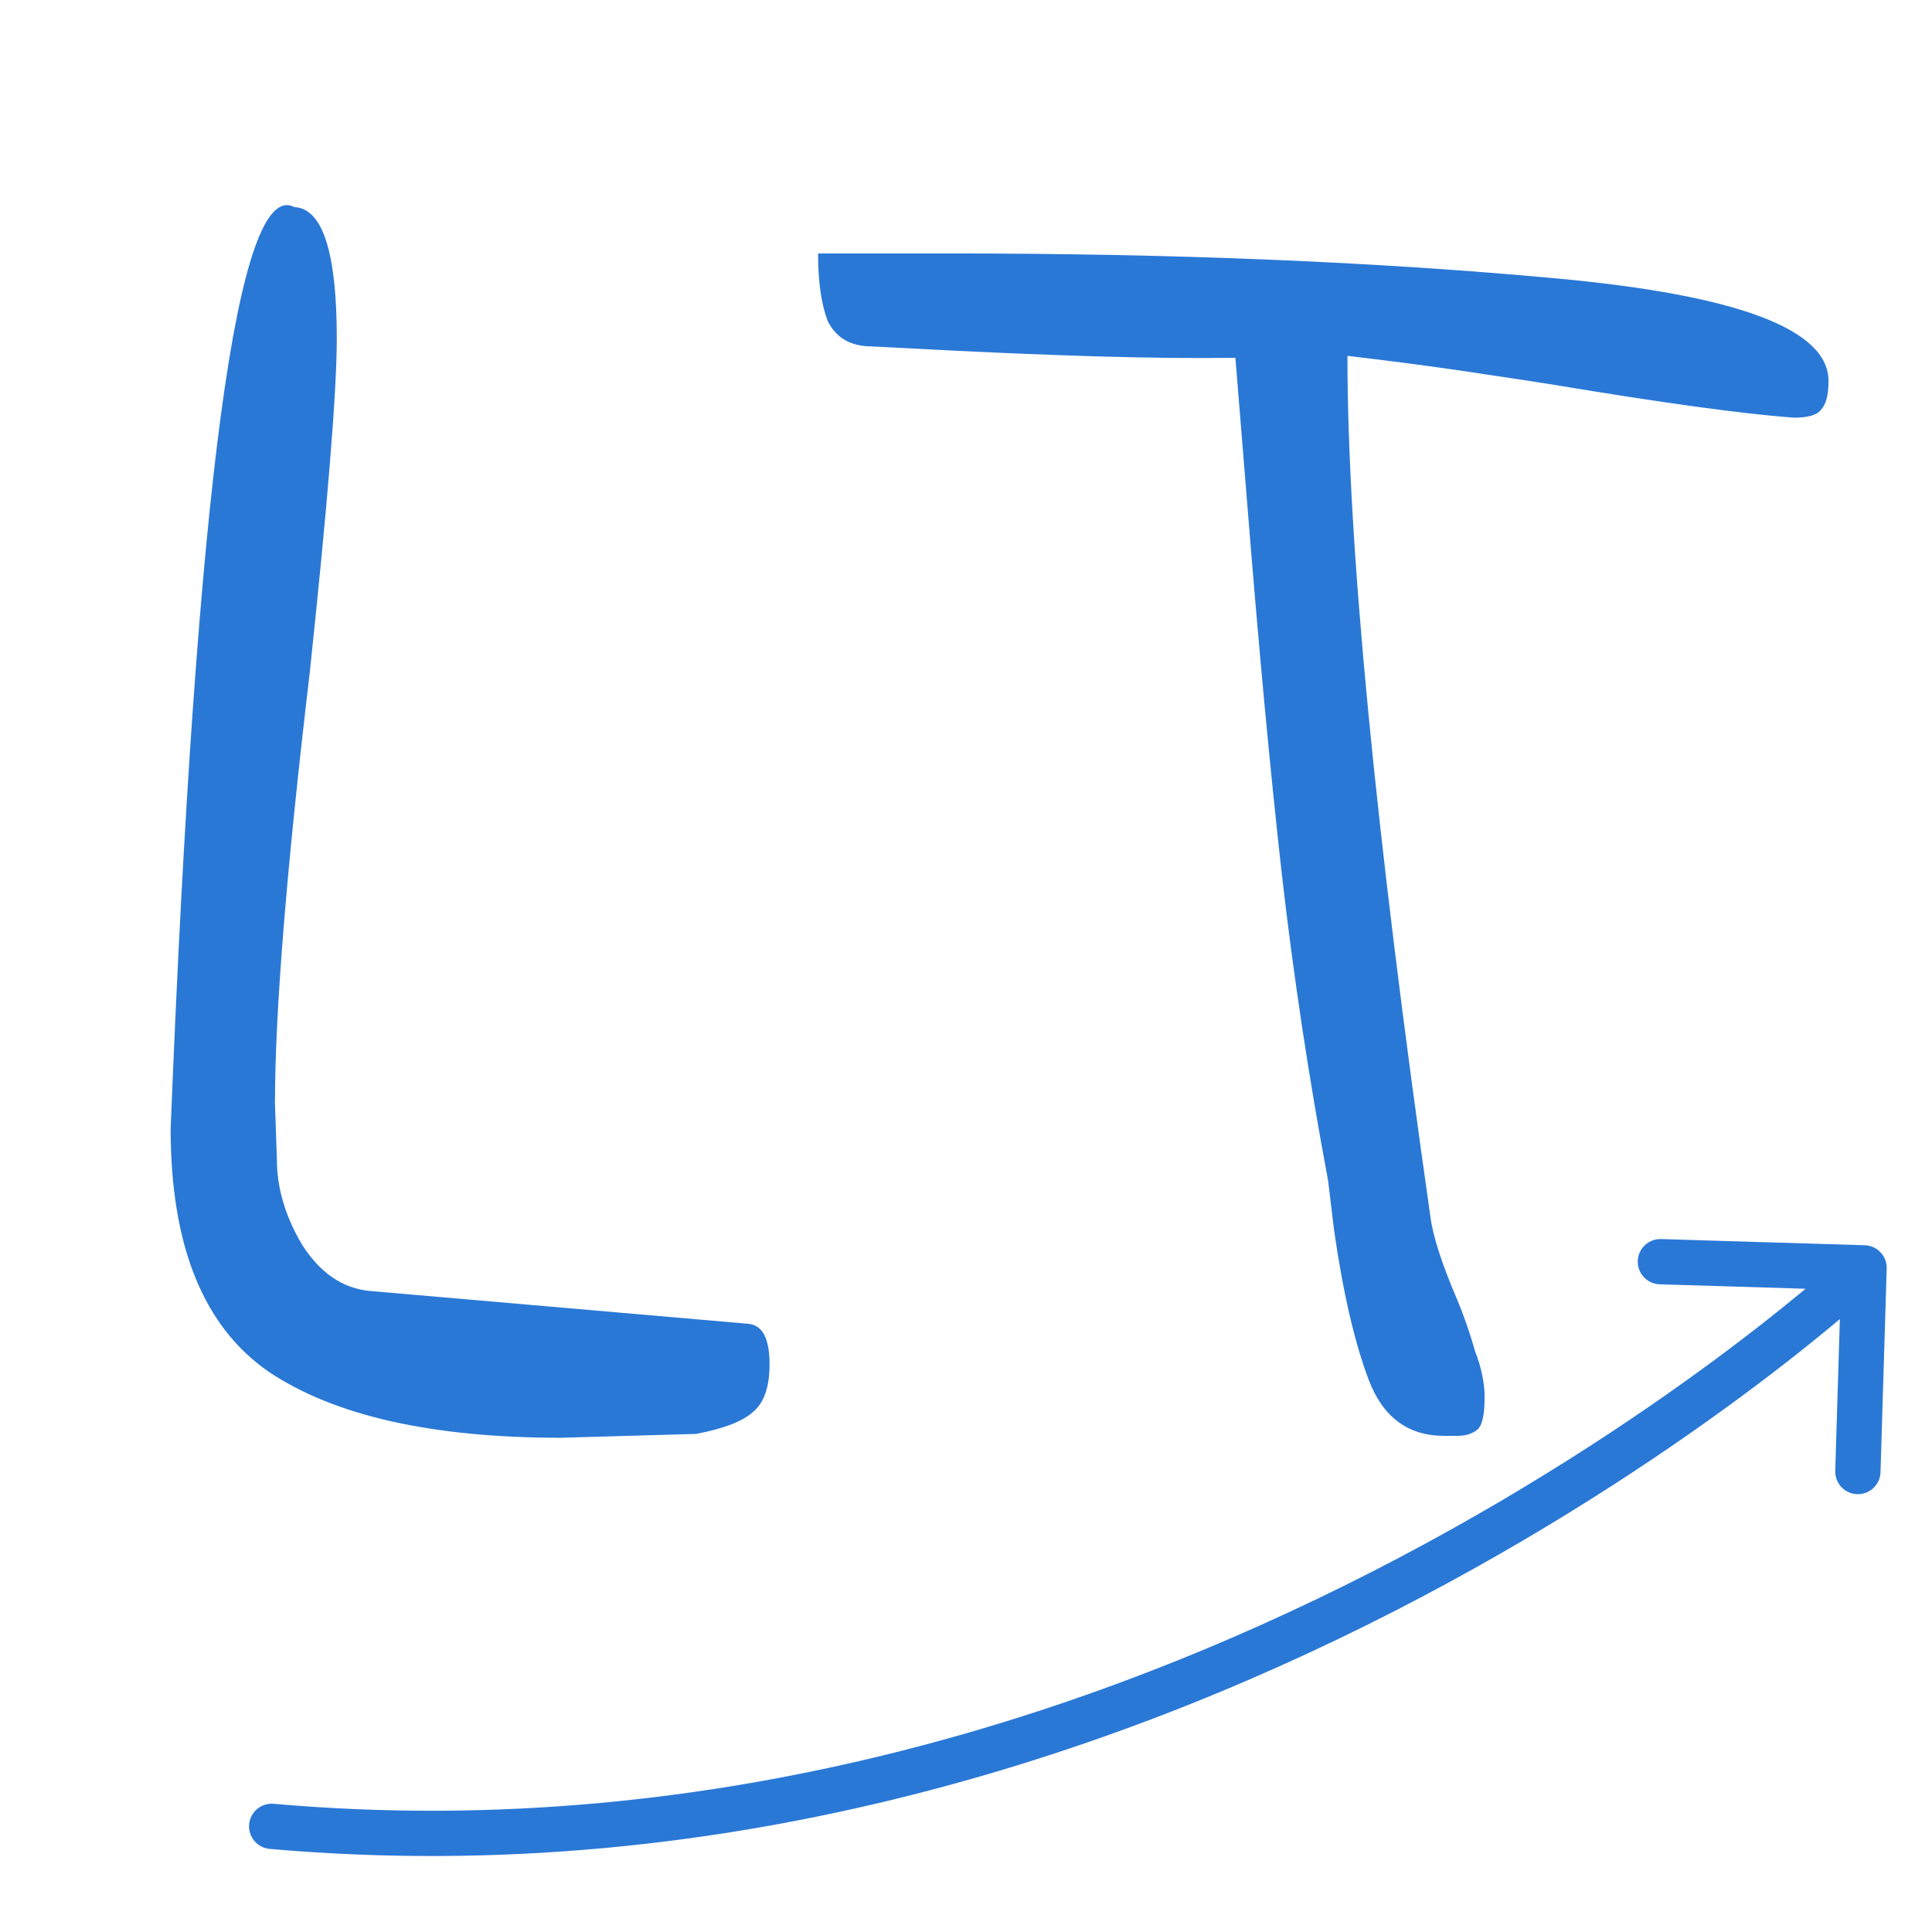
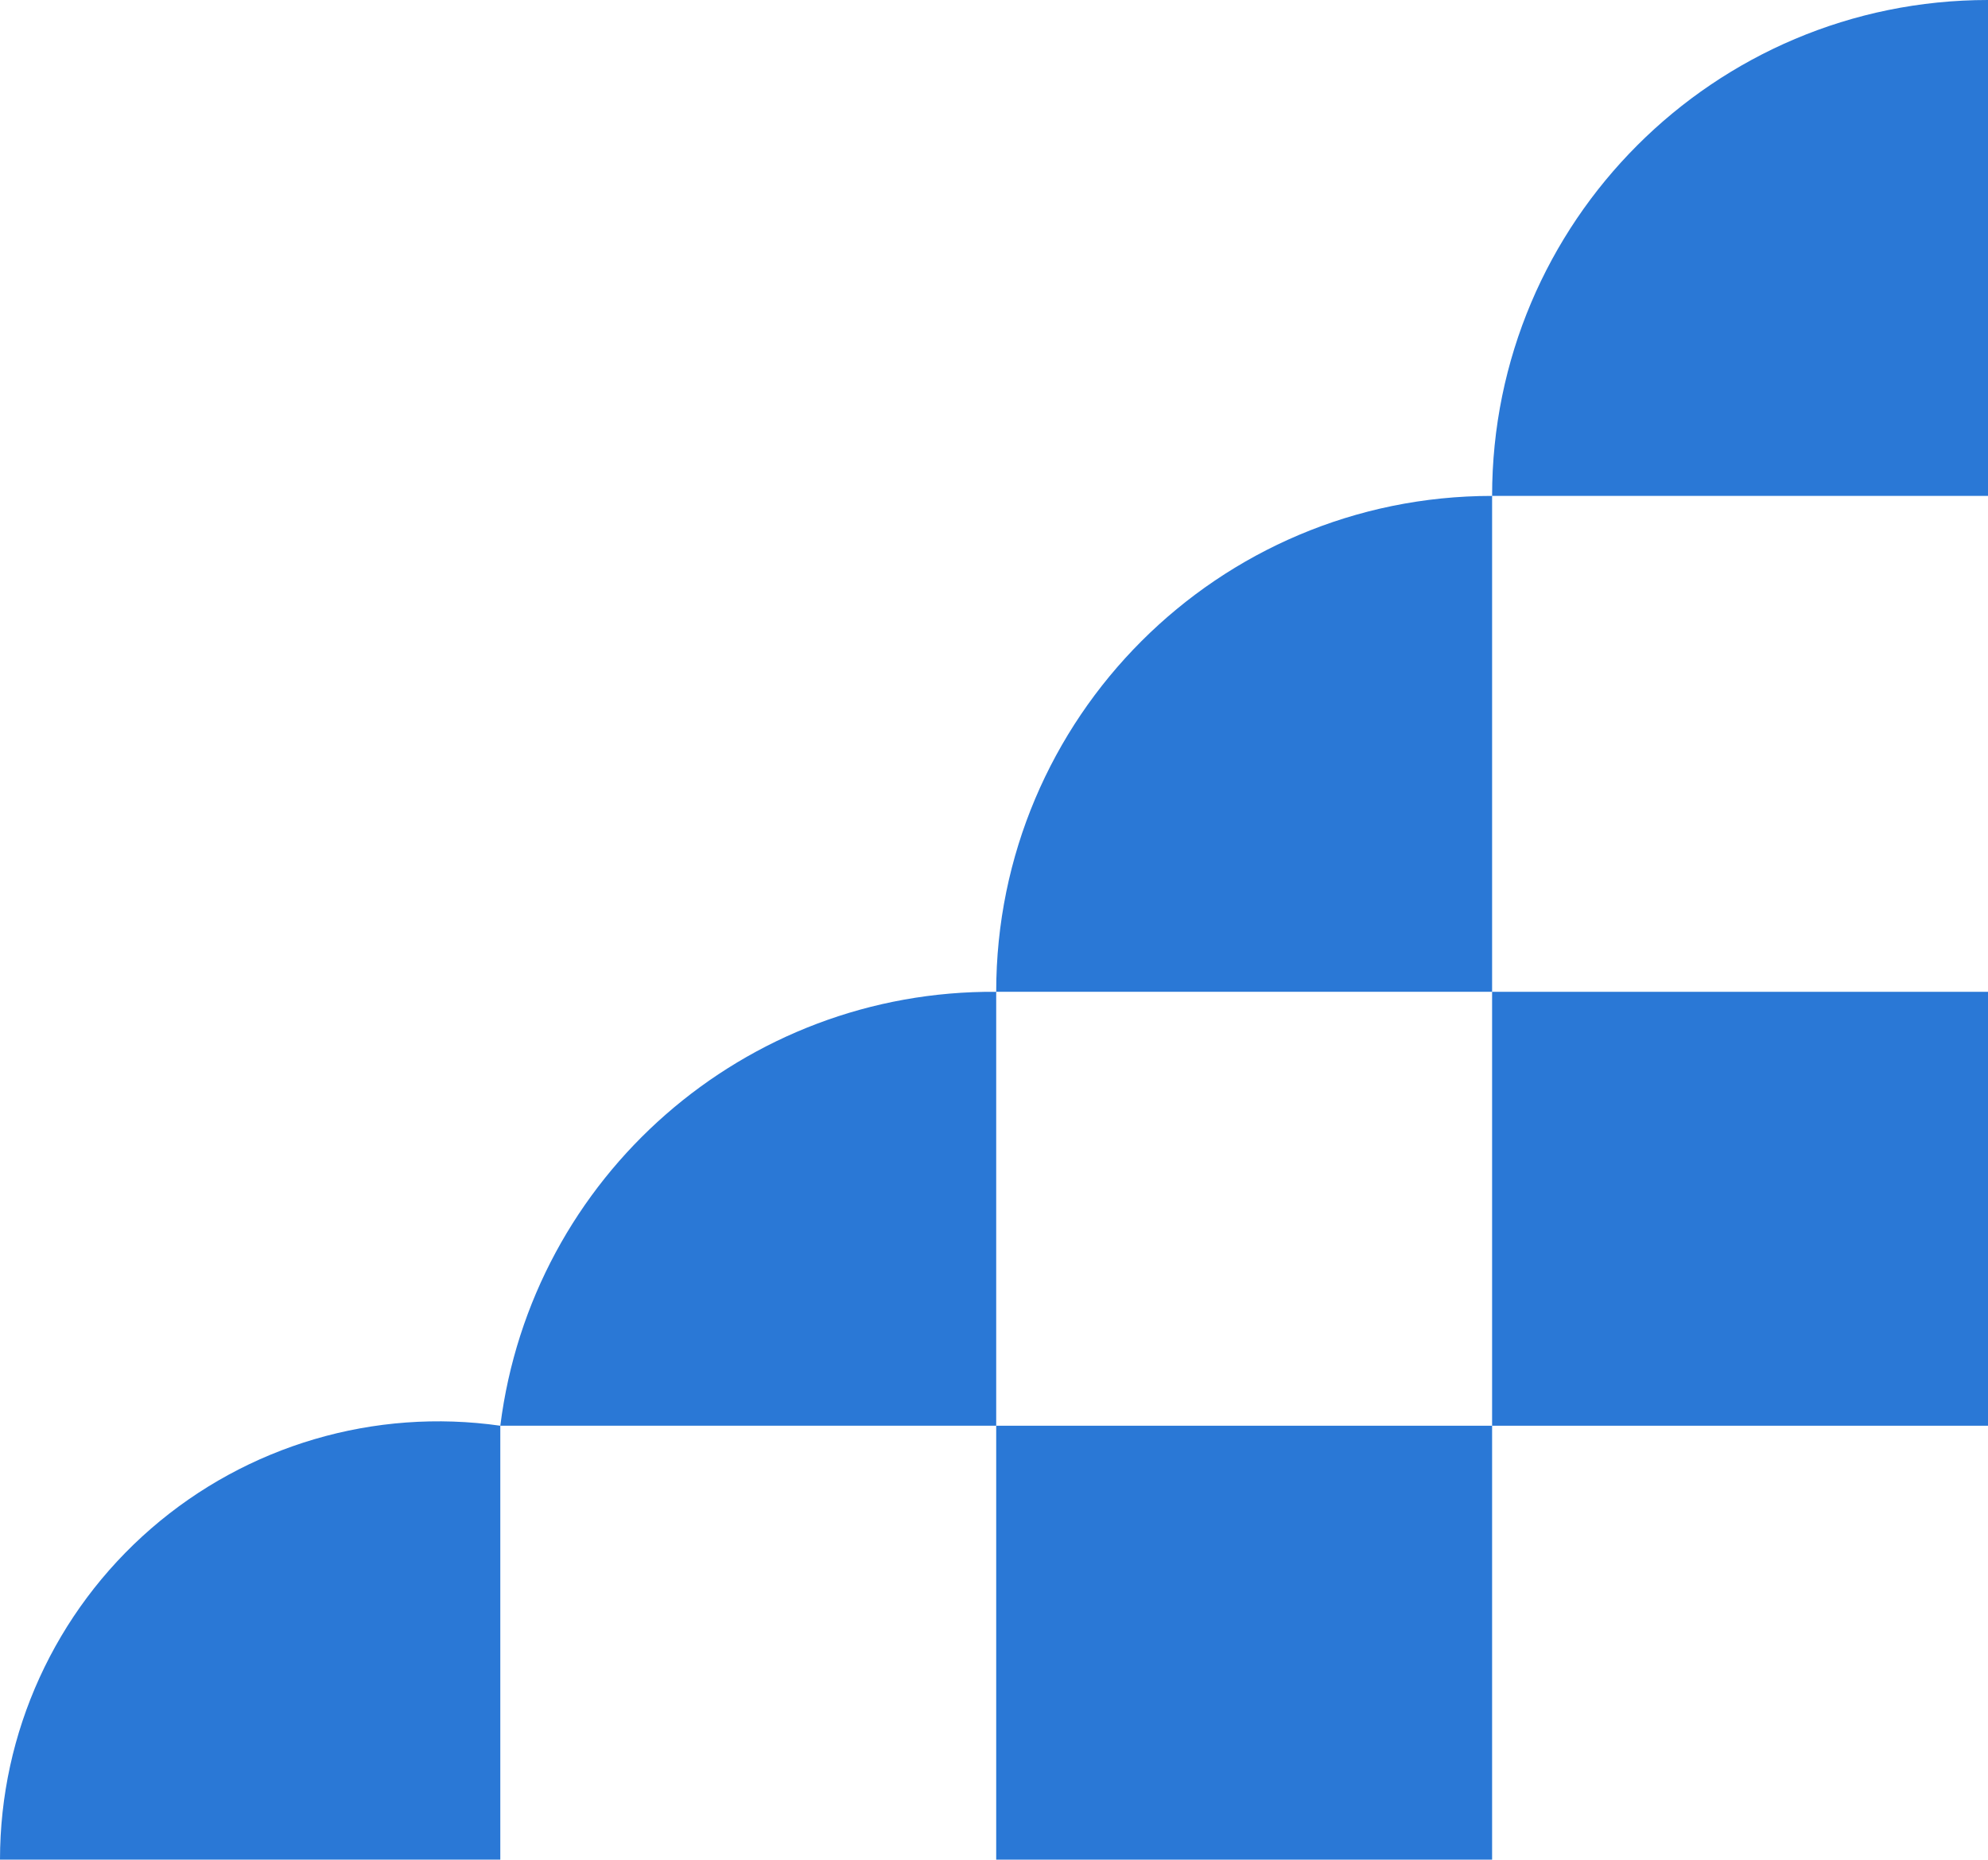
- <svg xmlns="http://www.w3.org/2000/svg" width="128" height="128" viewBox="0 0 128 128" fill="none">
+ <svg xmlns="http://www.w3.org/2000/svg" width="1024" height="957.873" viewBox="0 0 1024 957.873">
  <g id="mark" fill="#2a78d6">
-     <path d="M37.161 95.256C28.628 95.256 22.185 93.805 17.833 90.904C13.481 87.917 11.305 82.541 11.305 74.776C13.012 32.109 15.742 11.757 19.497 13.72C21.374 13.805 22.313 16.707 22.313 22.424C22.313 25.923 21.716 33.304 20.521 44.568C18.985 57.539 18.217 67.053 18.217 73.112L18.345 76.824C18.345 78.701 18.9 80.579 20.009 82.456C21.204 84.333 22.697 85.357 24.489 85.528L49.577 87.704C50.516 87.789 50.985 88.685 50.985 90.392C50.985 91.928 50.601 92.995 49.833 93.592C49.15 94.189 47.913 94.659 46.121 95L37.161 95.256ZM95.672 95.128C93.283 95.128 91.619 93.891 90.68 91.416C89.741 88.941 88.973 85.613 88.376 81.432L87.992 78.232C86.712 71.405 85.688 64.621 84.92 57.88C84.152 51.053 83.384 42.819 82.616 33.176L81.848 23.704C76.728 23.789 69.432 23.576 59.96 23.064L57.4 22.936C56.205 22.851 55.352 22.296 54.84 21.272C54.413 20.163 54.2 18.669 54.2 16.792H63.032C77.88 16.792 91.277 17.347 103.224 18.456C115.171 19.565 121.144 21.827 121.144 25.24C121.144 26.179 120.973 26.819 120.632 27.16C120.376 27.501 119.779 27.672 118.84 27.672C115.427 27.416 110.136 26.691 102.968 25.496C101.347 25.24 99.384 24.941 97.08 24.6C94.776 24.259 92.173 23.917 89.272 23.576C89.272 35.949 91.107 54.979 94.776 80.664C94.947 81.944 95.544 83.779 96.568 86.168C96.995 87.192 97.379 88.301 97.72 89.496C98.147 90.605 98.36 91.629 98.36 92.568C98.36 93.763 98.189 94.488 97.848 94.744C97.507 95 97.08 95.128 96.568 95.128C96.141 95.128 95.843 95.128 95.672 95.128Z" />
-     <path d="M18.132 119.506C17.307 119.433 16.579 120.043 16.506 120.868C16.433 121.693 17.043 122.421 17.868 122.494L18 121L18.132 119.506ZM18 121L17.868 122.494C48.499 125.2 75.167 115.832 94.137 105.831C103.627 100.828 111.211 95.656 116.425 91.731C119.033 89.769 121.051 88.117 122.42 86.951C123.105 86.369 123.628 85.908 123.981 85.591C124.158 85.432 124.293 85.31 124.384 85.226C124.43 85.184 124.465 85.151 124.489 85.129C124.501 85.118 124.51 85.109 124.517 85.103C124.52 85.1 124.522 85.098 124.524 85.096C124.525 85.095 124.526 85.094 124.527 85.094C124.527 85.093 124.528 85.092 123.5 84C122.472 82.908 122.472 82.907 122.472 82.907C122.472 82.907 122.472 82.908 122.472 82.908C122.471 82.909 122.469 82.91 122.467 82.912C122.463 82.916 122.455 82.923 122.446 82.932C122.426 82.951 122.395 82.979 122.354 83.017C122.271 83.093 122.146 83.207 121.978 83.358C121.643 83.658 121.14 84.102 120.476 84.667C119.148 85.796 117.177 87.411 114.621 89.334C109.508 93.182 102.06 98.263 92.738 103.177C74.083 113.013 48.001 122.144 18.132 119.506L18 121ZM124.999 84.046C125.024 83.218 124.374 82.526 123.546 82.501L110.052 82.091C109.224 82.065 108.532 82.716 108.507 83.544C108.482 84.372 109.133 85.064 109.961 85.089L121.955 85.454L121.59 97.448C121.565 98.276 122.216 98.968 123.044 98.993C123.872 99.018 124.564 98.367 124.589 97.539L124.999 84.046Z" />
+     <path d="M 768.567 255.433 C 627.496 255.433 513.135 369.794 513.135 510.865 L 768.567 510.865 L 768.567 255.433 Z" fill="#2a78d6" fill-rule="evenodd" />
+     <path d="M 1024 0 C 882.928 0 768.567 114.361 768.567 255.433 L 1024 255.433 L 1024 0 Z" fill="#2a78d6" fill-rule="evenodd" />
+     <path d="M 513.135 734.369 L 768.567 734.369 L 768.567 957.873 L 513.135 957.873 Z" fill="#2a78d6" fill-rule="evenodd" />
+     <path d="M 768.567 510.865 L 1024 510.865 L 1024 734.369 L 768.567 734.369 Z" fill="#2a78d6" fill-rule="evenodd" />
+     <path d="M 77.846 787.312 C 28.402 830.194 0 892.423 0 957.873 L 257.702 957.873 L 257.702 734.369 C 192.91 725.113 127.29 744.429 77.846 787.312 Z" fill="#2a78d6" fill-rule="evenodd" />
+     <path d="M 513.135 510.865 C 383.646 509.85 273.884 605.892 257.702 734.369 L 513.135 734.369 L 513.135 510.865 Z" fill="#2a78d6" fill-rule="evenodd" />
  </g>
</svg>
